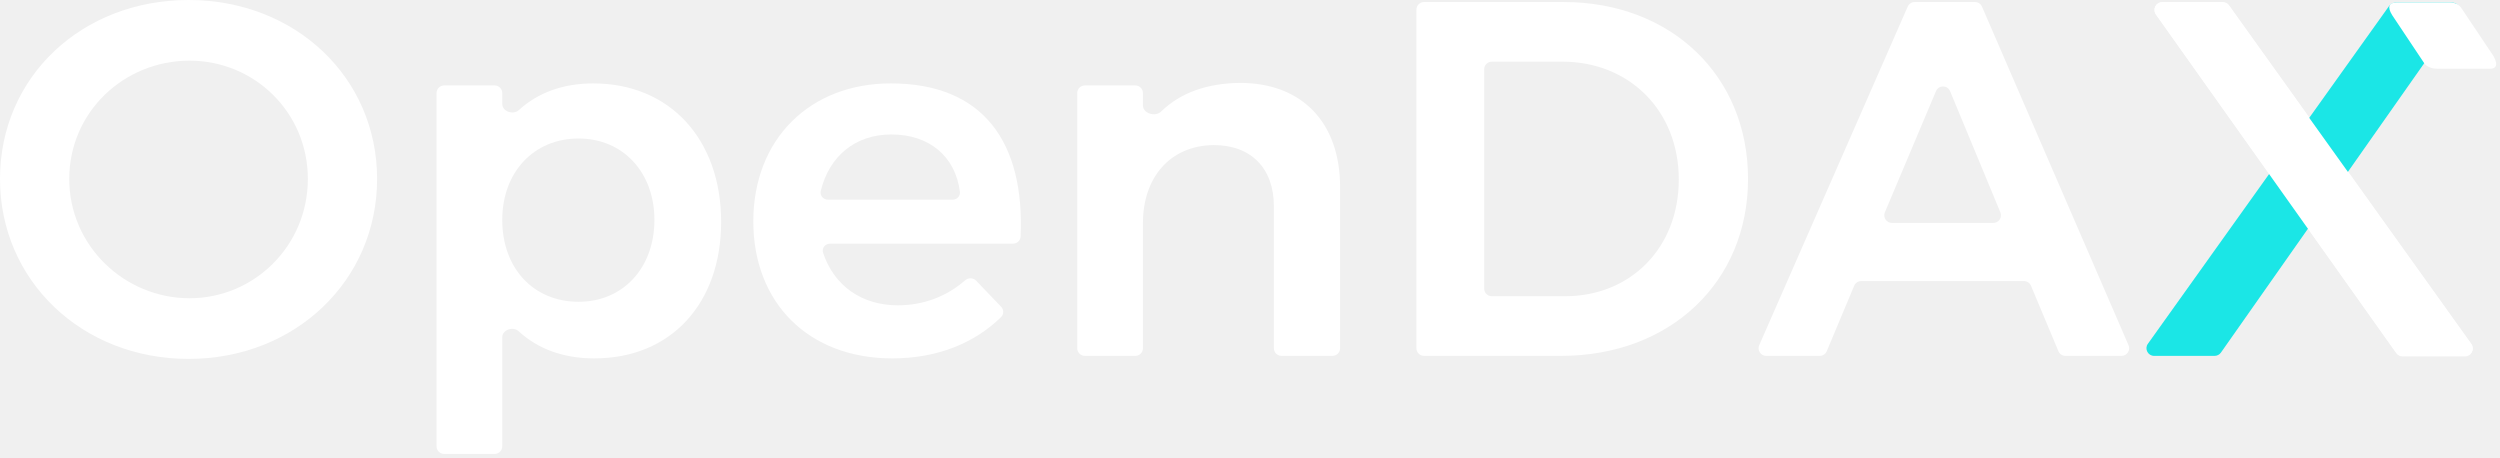
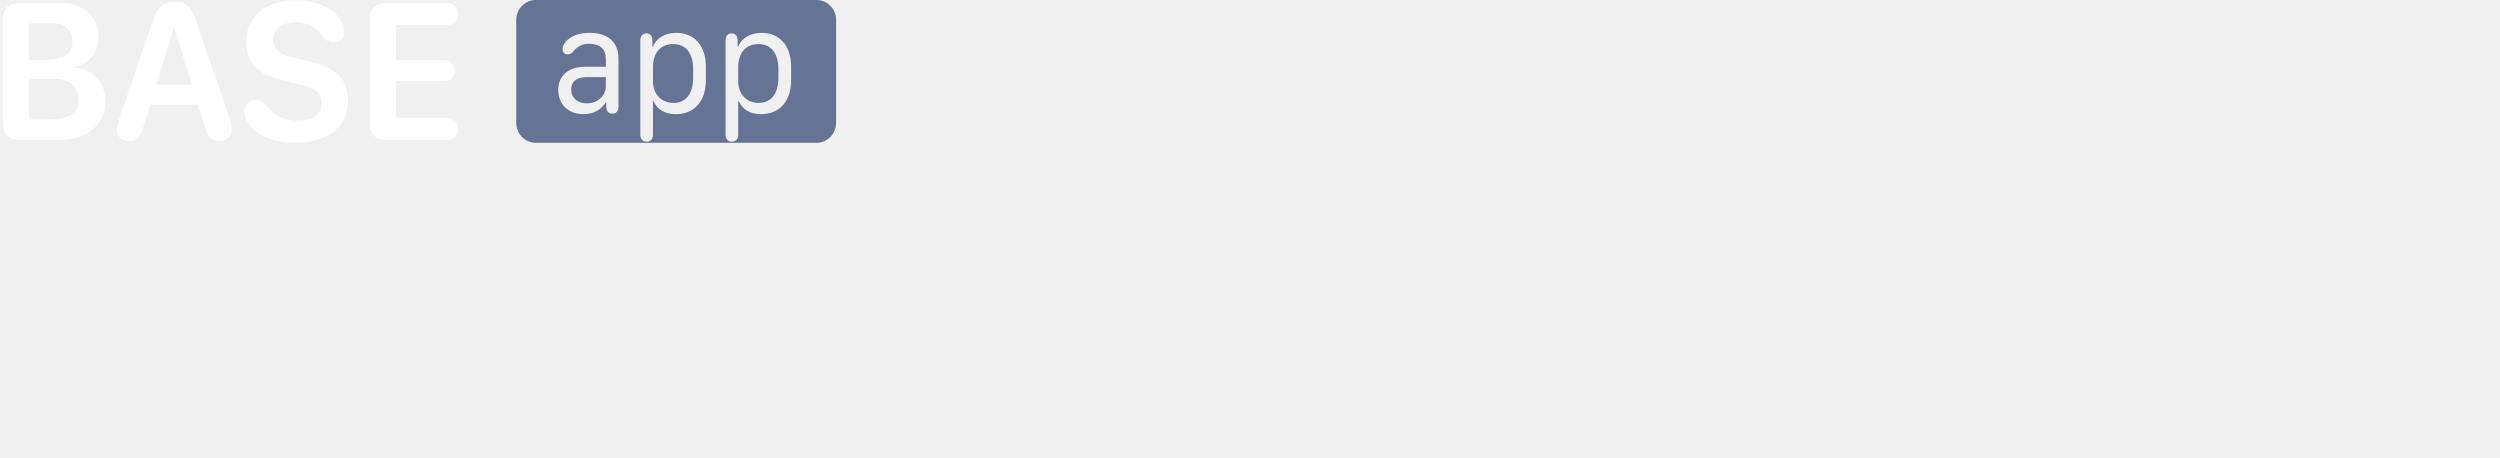
<svg xmlns="http://www.w3.org/2000/svg" width="350" height="64" viewBox="0 0 350 64" fill="none">
-   <path d="M26.397 0C11.465 0 0 10.757 0 25.052C0 39.277 11.465 50.246 26.397 50.246C41.329 50.246 52.794 39.277 52.794 25.052C52.794 10.828 41.329 0 26.397 0ZM26.538 8.492C35.597 8.492 43.099 15.711 43.099 25.052C43.099 34.394 35.597 41.754 26.538 41.754C17.409 41.754 9.695 34.394 9.695 25.052C9.695 15.711 17.338 8.492 26.538 8.492Z" fill="white" />
-   <path d="M83.054 11.677C78.808 11.677 75.279 12.991 72.645 15.409C71.859 16.13 70.316 15.619 70.316 14.552V13.03C70.316 12.439 69.837 11.96 69.246 11.96H62.185C61.595 11.96 61.116 12.439 61.116 13.03V62.481C61.116 63.072 61.595 63.551 62.185 63.551H69.246C69.837 63.551 70.316 63.072 70.316 62.481V47.222C70.316 46.162 71.829 45.655 72.61 46.373C75.285 48.836 78.855 50.175 83.196 50.175C93.953 50.175 100.959 42.462 100.959 31.068C100.959 19.462 93.74 11.677 83.054 11.677ZM81.002 42.249C74.704 42.249 70.316 37.578 70.316 30.785C70.316 24.132 74.704 19.391 81.002 19.391C87.23 19.391 91.618 24.132 91.618 30.785C91.618 37.508 87.23 42.249 81.002 42.249Z" fill="white" />
-   <path d="M124.714 11.677C113.391 11.677 105.464 19.462 105.464 30.997C105.464 42.391 113.178 50.175 124.926 50.175C131.179 50.175 136.431 48.05 140.154 44.386C140.556 43.99 140.546 43.349 140.156 42.942L136.661 39.297C136.242 38.861 135.548 38.861 135.093 39.26C132.508 41.531 129.222 42.745 125.704 42.745C120.64 42.745 116.767 40.004 115.233 35.398C115.017 34.748 115.527 34.111 116.212 34.111H141.83C142.393 34.111 142.862 33.672 142.886 33.109C143.465 19.96 137.692 11.677 124.714 11.677ZM115.909 27.954C115.254 27.954 114.75 27.368 114.905 26.732C116.096 21.853 119.744 18.825 124.784 18.825C130.128 18.825 133.75 21.9 134.388 26.846C134.466 27.448 133.976 27.954 133.369 27.954H115.909Z" fill="white" />
-   <path d="M173.601 11.606C169.062 11.658 165.292 12.941 162.546 15.626C161.751 16.404 160.013 15.884 160.013 14.772V13.03C160.013 12.439 159.534 11.96 158.944 11.96H151.883C151.292 11.96 150.813 12.439 150.813 13.03V48.752C150.813 49.343 151.292 49.822 151.883 49.822H158.944C159.534 49.822 160.013 49.343 160.013 48.752V31.209C160.013 24.982 163.693 20.382 169.921 20.311C175.158 20.311 178.342 23.566 178.342 28.874V48.752C178.342 49.343 178.821 49.822 179.412 49.822H186.544C187.134 49.822 187.613 49.343 187.613 48.752V26.185C187.613 17.197 182.306 11.606 173.601 11.606Z" fill="white" />
-   <path d="M218.894 0.283H199.37C198.779 0.283 198.3 0.762 198.3 1.353V48.752C198.3 49.343 198.779 49.822 199.37 49.822H218.54C233.827 49.822 244.725 39.489 244.725 25.052C244.725 10.545 233.897 0.283 218.894 0.283ZM219.107 41.471H208.853C208.262 41.471 207.784 40.992 207.784 40.401V9.703C207.784 9.113 208.262 8.634 208.853 8.634H218.753C228.024 8.634 235.03 15.428 235.03 25.123C235.03 34.748 228.236 41.471 219.107 41.471Z" fill="white" />
-   <path d="M288.176 49.165C288.342 49.563 288.731 49.822 289.162 49.822H297.013C297.782 49.822 298.3 49.033 297.994 48.327L277.477 0.928C277.308 0.536 276.922 0.283 276.496 0.283H268.06C267.636 0.283 267.251 0.534 267.081 0.923L246.293 48.322C245.983 49.029 246.5 49.822 247.272 49.822H254.761C255.192 49.822 255.58 49.563 255.747 49.165L259.585 40.004C259.751 39.606 260.14 39.348 260.571 39.348H283.351C283.782 39.348 284.171 39.606 284.338 40.004L288.176 49.165ZM264.869 31.209C264.103 31.209 263.586 30.429 263.883 29.724L271.039 12.759C271.407 11.884 272.648 11.888 273.012 12.764L280.052 29.73C280.344 30.434 279.827 31.209 279.064 31.209H264.869Z" fill="white" />
-   <path d="M335.48 49.371C335.681 49.654 336.006 49.822 336.353 49.822H345.113C345.984 49.822 346.49 48.837 345.983 48.13L312.059 0.73C311.858 0.45 311.534 0.283 311.189 0.283H302.699C301.83 0.283 301.324 1.264 301.827 1.972L335.48 49.371Z" fill="white" />
-   <path d="M300.703 48.131C300.197 48.839 300.703 49.822 301.573 49.822H310.05C310.399 49.822 310.725 49.653 310.925 49.368L344.17 2.048C344.668 1.339 344.161 0.363 343.295 0.363H335.365C335.019 0.363 334.695 0.53 334.494 0.811L300.703 48.131Z" fill="#1BE6E6" />
-   <path d="M349.108 7.877C349.87 9.27 349.269 9.627 348.638 9.627H341.263C340.654 9.627 339.735 9.446 339.326 8.752L334.896 2.107C334.221 1.018 334.405 0.357 335.472 0.357H343.076C343.751 0.357 344.309 0.661 344.657 1.232L349.108 7.877Z" fill="white" />
-   <path d="M335.48 49.446C335.681 49.728 336.006 49.896 336.353 49.896H345.113C345.984 49.896 346.49 48.912 345.983 48.204L312.059 0.804C311.858 0.524 311.534 0.357 311.189 0.357H302.699C301.83 0.357 301.324 1.338 301.827 2.046L335.48 49.446Z" fill="white" />
+   <path d="M0.385 17.16C0.385 18.791 1.198 19.592 2.865 19.592H8.212C12.194 19.592 14.758 17.47 14.758 14.18C14.758 11.566 13.104 9.738 10.568 9.499V9.331C12.58 8.853 13.793 7.292 13.793 5.128C13.793 2.232 11.643 0.405 8.226 0.405H2.865C1.198 0.405 0.385 1.22 0.385 2.836V17.16ZM4.078 8.389V3.258H7.371C9.108 3.258 10.127 4.214 10.127 5.774C10.127 7.447 9.025 8.389 6.531 8.389H4.078ZM4.078 16.739V11.032H7.606C9.783 11.032 10.968 12.142 10.968 13.956C10.968 15.783 9.769 16.739 6.834 16.739H4.078Z" fill="white" />
+   <path d="M18.093 19.761C19.085 19.761 19.636 19.241 20.022 17.92L21.069 14.658H27.67L28.731 17.92C29.103 19.227 29.682 19.761 30.688 19.761C31.749 19.761 32.452 19.114 32.452 18.102C32.452 17.709 32.355 17.245 32.162 16.64L27.422 2.78C26.829 0.981 26.003 0.25 24.445 0.25C22.874 0.25 22.034 0.995 21.441 2.78L16.701 16.64C16.466 17.357 16.37 17.793 16.37 18.173C16.37 19.128 17.073 19.761 18.093 19.761ZM21.896 11.833L24.294 4.073H24.473L26.857 11.833H21.896Z" fill="white" />
+   <path d="M34.202 15.642C34.202 16.444 34.67 17.301 35.539 18.116C36.779 19.311 38.942 20 41.382 20C45.874 20 48.727 17.681 48.727 14.026C48.727 11.2 47.1 9.499 43.655 8.698L40.83 8.009C39.08 7.602 38.226 6.758 38.226 5.563C38.226 4.073 39.48 3.118 41.437 3.118C43.063 3.118 44.331 3.834 45.171 5.114C45.612 5.676 46.108 5.929 46.687 5.929C47.583 5.929 48.189 5.324 48.189 4.439C48.189 3.553 47.734 2.654 46.88 1.866C45.64 0.7 43.628 0.039 41.382 0.039C37.192 0.039 34.464 2.33 34.464 5.859C34.464 8.642 36.076 10.399 39.315 11.158L42.126 11.861C44.165 12.353 45.047 13.154 45.047 14.447C45.047 16.008 43.793 16.907 41.588 16.907C39.948 16.907 38.543 16.261 37.482 15.01C36.82 14.279 36.31 14.012 35.69 14.012C34.85 14.012 34.202 14.687 34.202 15.642Z" fill="white" />
+   <path d="M51.758 17.16C51.758 18.791 52.571 19.592 54.239 19.592H62.521C63.499 19.592 64.133 18.988 64.133 18.046C64.133 17.104 63.499 16.486 62.521 16.486H55.451V11.341H62.176C63.058 11.341 63.651 10.779 63.651 9.893C63.651 9.007 63.058 8.431 62.176 8.431H55.451V3.511H62.562C63.499 3.511 64.133 2.893 64.133 1.965C64.133 1.037 63.499 0.405 62.562 0.405H54.239C52.571 0.405 51.758 1.22 51.758 2.836V17.16Z" fill="white" />
+   <path fill-rule="evenodd" clip-rule="evenodd" d="M75.018 0C73.503 0 72.274 1.253 72.274 2.799V17.193C72.274 18.739 73.503 19.992 75.018 19.992H114.314C115.829 19.992 117.058 18.739 117.058 17.193V2.799C117.058 1.253 115.829 0 114.314 0H75.018ZM84.872 14.337H84.8C84.152 15.407 83.051 15.984 81.683 15.984C79.574 15.984 78.154 14.62 78.154 12.595C78.154 10.59 79.584 9.341 81.96 9.341H84.82V8.271C84.82 6.854 83.987 6.13 82.434 6.13C81.518 6.13 80.901 6.456 80.253 7.211C80.006 7.505 79.769 7.61 79.45 7.61C79.039 7.61 78.761 7.327 78.761 6.896C78.761 6.277 79.183 5.669 80.047 5.165C80.674 4.798 81.487 4.598 82.547 4.598C85.15 4.598 86.59 5.899 86.59 8.261V14.914C86.59 15.543 86.271 15.911 85.726 15.911C85.201 15.911 84.892 15.554 84.872 14.956V14.337ZM79.965 12.553C79.965 11.43 80.726 10.8 82.053 10.8H84.82V12.049C84.82 13.424 83.658 14.473 82.166 14.473C80.849 14.473 79.965 13.697 79.965 12.553ZM91.415 18.828V14.179H91.507C92.001 15.334 93.122 15.984 94.614 15.984C97.196 15.984 98.822 14.169 98.822 11.262V9.31C98.822 6.424 97.217 4.598 94.676 4.598C93.122 4.598 91.867 5.333 91.425 6.529H91.332V5.658C91.332 5.028 91.024 4.672 90.489 4.672C89.954 4.672 89.645 5.039 89.645 5.679V18.828C89.645 19.458 89.974 19.835 90.53 19.835C91.085 19.835 91.415 19.458 91.415 18.828ZM91.415 9.404V11.377C91.415 13.172 92.587 14.41 94.285 14.41C96.034 14.41 97.042 13.119 97.042 10.884V9.688C97.042 7.442 96.034 6.172 94.233 6.172C92.495 6.172 91.415 7.39 91.415 9.404ZM103.348 14.179V18.828C103.348 19.458 103.019 19.835 102.463 19.835C101.908 19.835 101.579 19.458 101.579 18.828V5.679C101.579 5.039 101.887 4.672 102.422 4.672C102.957 4.672 103.266 5.028 103.266 5.658V6.529H103.358C103.801 5.333 105.056 4.598 106.609 4.598C109.15 4.598 110.755 6.424 110.755 9.31V11.262C110.755 14.169 109.13 15.984 106.548 15.984C105.056 15.984 103.935 15.334 103.441 14.179H103.348ZM103.348 11.377V9.404C103.348 7.39 104.428 6.172 106.167 6.172C107.967 6.172 108.975 7.442 108.975 9.688V10.884C108.975 13.119 107.967 14.41 106.218 14.41C104.521 14.41 103.348 13.172 103.348 11.377Z" fill="#657395" />
</svg>
